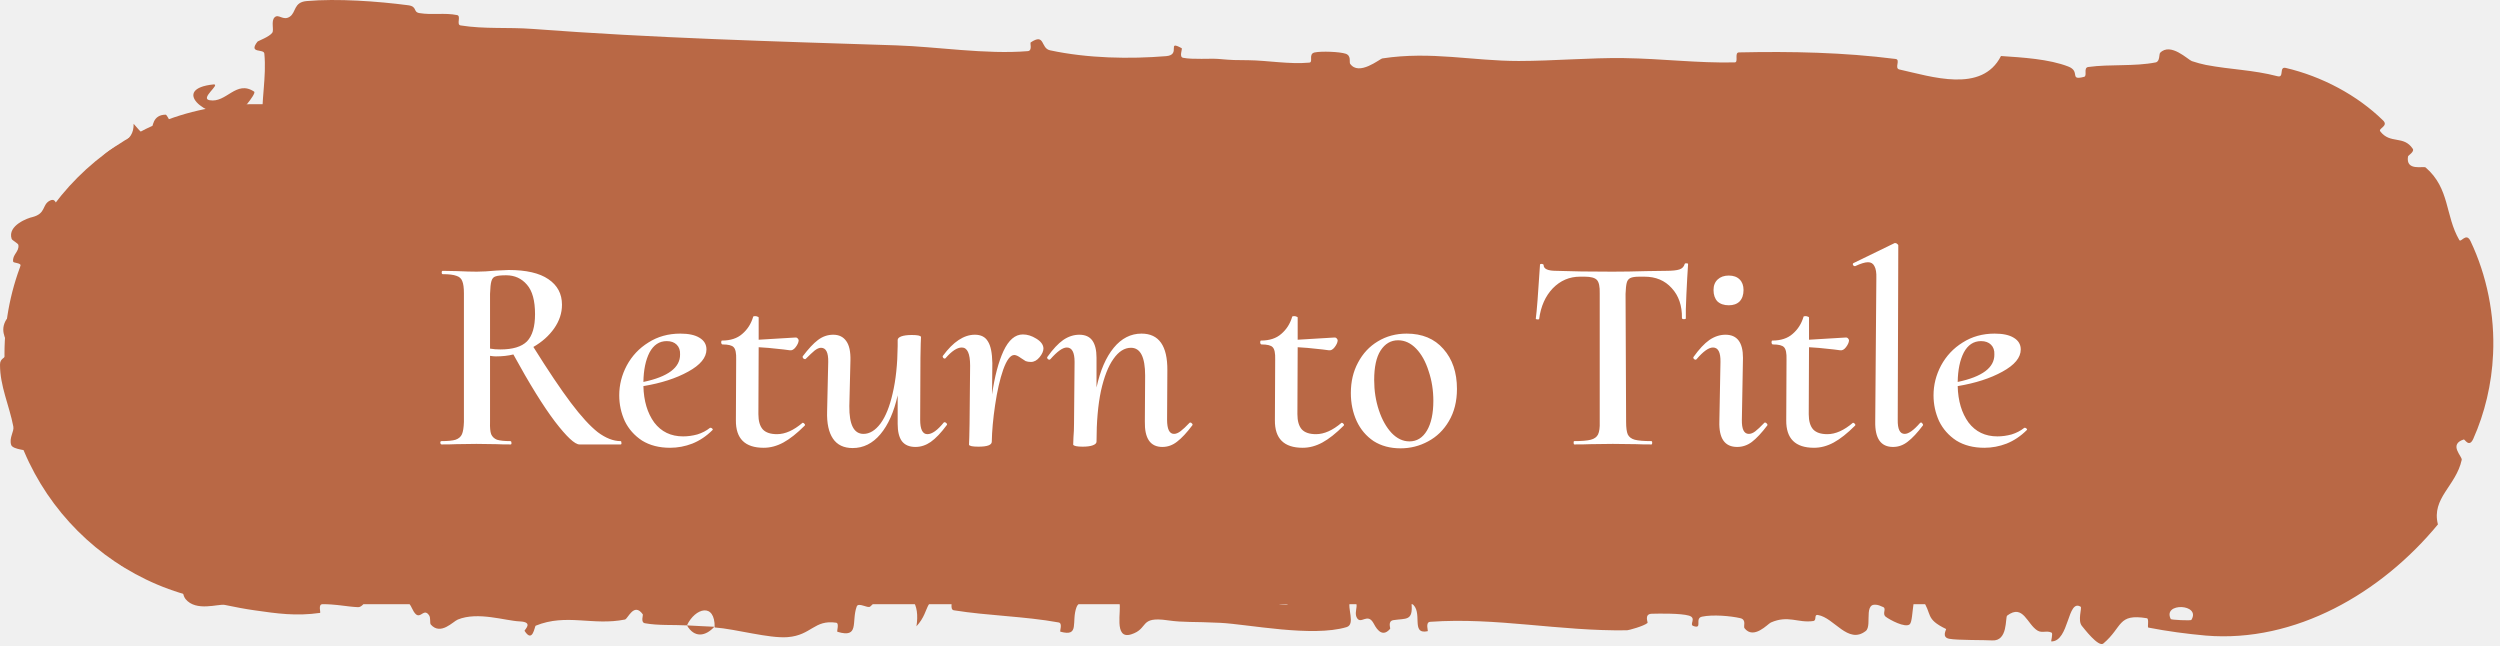
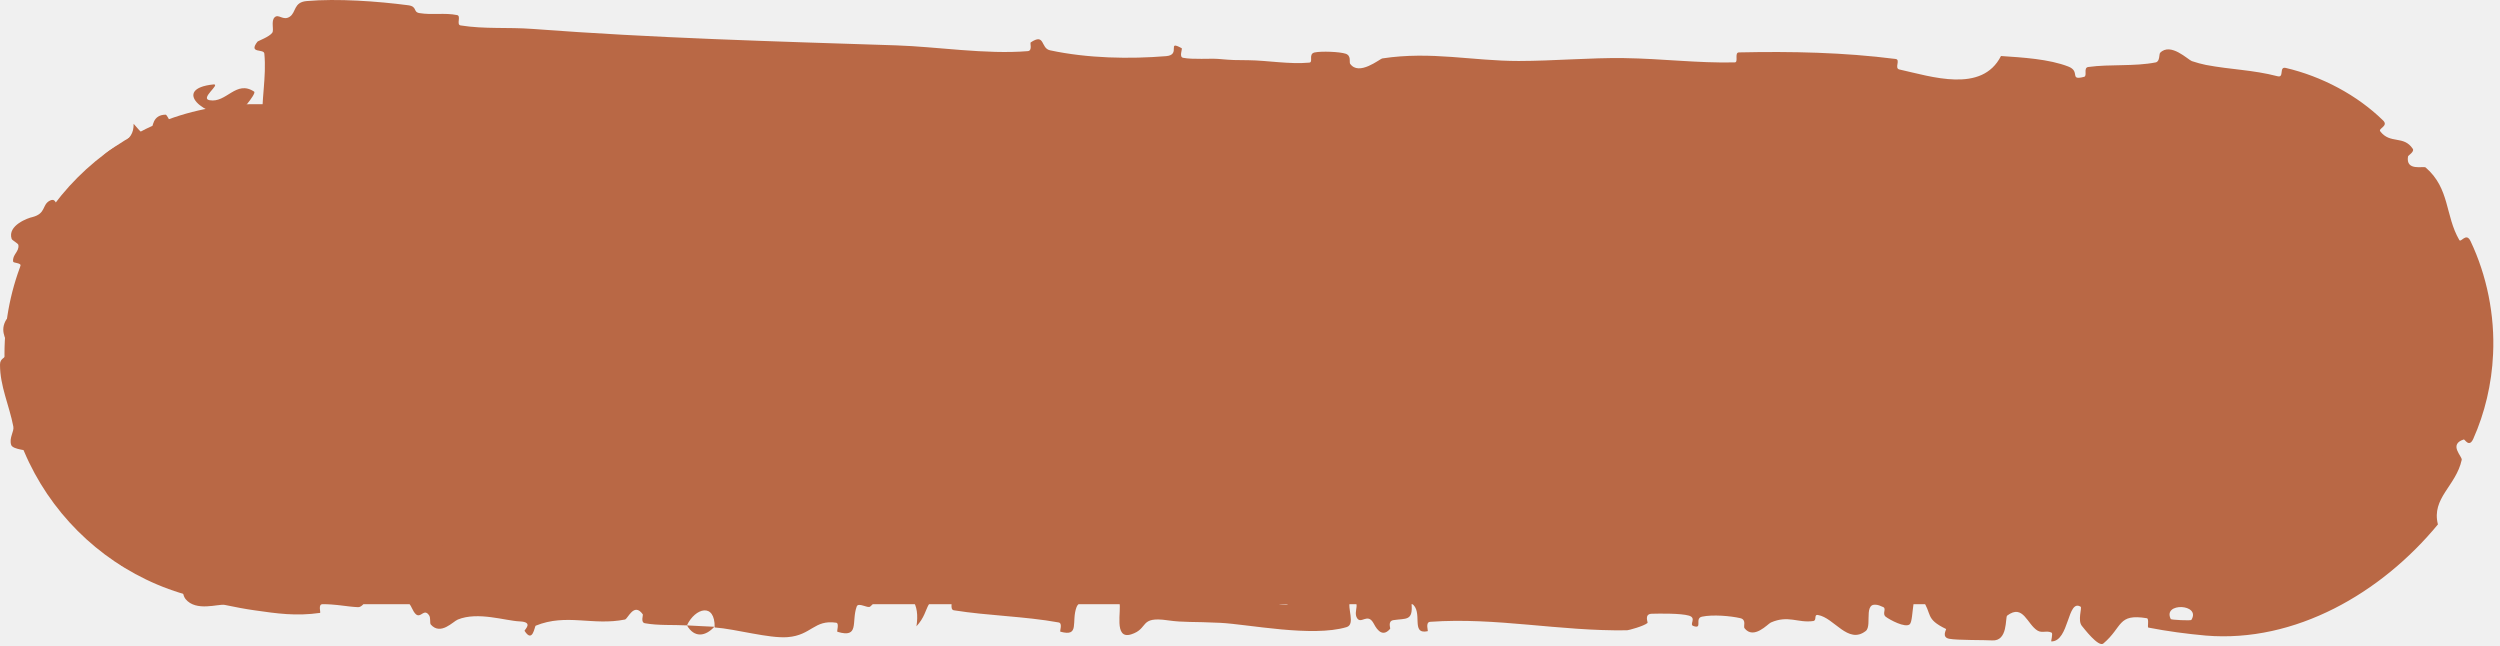
<svg xmlns="http://www.w3.org/2000/svg" width="360" height="93" viewBox="0 0 360 93" fill="none">
  <path d="M0.645 51C0.645 31.118 16.762 15 36.645 15H317.645C337.527 15 353.645 31.118 353.645 51V51C353.645 70.882 337.527 87 317.645 87H36.645C16.762 87 0.645 70.882 0.645 51V51Z" fill="#B96845" />
  <path d="M44.152 0.153C48.569 -0.238 54.359 0.18 58.759 0.753C60.138 0.931 59.44 1.726 60.392 1.885C62.254 2.194 63.988 1.804 65.828 2.172C66.438 2.298 65.679 3.558 66.318 3.661C69.822 4.217 73.136 3.897 76.686 4.164C94.168 5.485 111.352 5.958 129.048 6.532C134.883 6.72 141.976 7.863 148.003 7.363C148.707 7.304 148.287 6.198 148.421 6.107C150.52 4.712 149.822 6.944 151.193 7.241C156.634 8.411 162.684 8.513 167.92 8.086C170.147 7.902 167.914 5.706 170.157 6.938C170.313 7.022 169.747 8.196 170.358 8.321C171.744 8.602 174.372 8.393 175.446 8.486C177.515 8.671 177.857 8.659 179.815 8.672C182.49 8.701 185.673 9.284 188.543 9.018C189.156 8.958 188.345 7.755 189.322 7.55C190.3 7.346 192.888 7.448 193.76 7.731C194.633 8.015 194.261 8.961 194.415 9.178C195.686 11.008 198.679 8.473 199.064 8.411C206.086 7.343 212.107 8.786 218.698 8.782C223.702 8.776 229.052 8.299 233.813 8.365C239.485 8.447 244.293 9.099 249.803 8.987C250.385 8.977 249.703 7.562 250.413 7.546C257.96 7.382 265.453 7.536 272.967 8.491C273.721 8.588 272.75 9.831 273.502 10.002C278.112 11.023 285.405 13.475 288.142 8.066C291.265 8.278 295.055 8.496 297.848 9.586C299.649 10.288 297.9 11.641 300.112 11.064C300.611 10.935 299.962 9.75 300.711 9.647C303.861 9.213 307.303 9.598 310.419 8.986C311.053 8.858 310.88 7.796 311.06 7.605C312.569 6.056 315.082 8.616 315.63 8.802C316.33 9.035 316.999 9.214 317.645 9.349C321.319 10.043 324.351 10.043 327.966 10.978C328.973 11.253 328.136 9.552 329.14 9.78C334.36 11 339.45 13.707 343.172 17.353C343.992 18.167 342.417 18.486 342.76 18.918C344.202 20.799 346.121 19.438 347.441 21.431C347.711 21.849 346.775 22.382 346.755 22.524C346.387 24.71 349.007 23.865 349.298 24.12C352.801 27.151 352.086 31.033 354.135 34.558C354.385 35.002 355.12 33.404 355.751 34.712C358.109 39.661 359.271 45.413 359.003 51C359.003 51 359.003 51 359.003 51C358.814 55.282 357.81 59.481 356.15 63.197C355.546 64.526 354.931 63.226 354.786 63.28C352.539 64.004 354.586 65.721 354.488 66.216C353.668 69.997 350.099 71.708 351.06 75.518C342.895 85.423 330.498 92.589 317.645 91.523C314.882 91.275 312.122 90.91 309.363 90.372C309.186 90.341 309.504 89.084 309.15 89.026C304.886 88.321 305.705 90.274 302.884 92.663C302.173 93.263 300.011 90.379 299.82 90.167C299.123 89.388 299.846 87.518 299.613 87.368C297.681 86.183 297.996 92.366 295.391 92.368C295.31 92.358 295.652 91.22 295.433 91.106C294.754 90.751 294.08 91.204 293.416 90.812C291.894 89.905 291.352 86.901 289.029 88.649C288.735 88.876 289.184 92.384 286.858 92.218C285.931 92.149 281.826 92.209 280.676 91.982C279.527 91.755 280.316 90.624 280.234 90.576C277.138 89.081 278.312 88.462 276.761 86.249C275.21 84.044 275.64 89.302 275.008 89.889C274.375 90.474 272.105 89.241 271.547 88.812C270.99 88.383 271.685 87.665 271.19 87.422C267.903 85.837 269.747 90.032 268.664 90.867C266.111 92.843 264.122 88.943 261.784 88.561C261.152 88.458 261.668 89.346 261.105 89.429C258.874 89.746 257.533 88.53 254.995 89.645C254.58 89.827 252.529 92.171 251.201 90.451C251.013 90.203 251.547 89.231 250.596 89.014C249.176 88.687 246.617 88.475 245.091 88.799C243.964 89.04 245.256 90.641 243.837 90.143C243.207 89.921 244.375 88.985 243.191 88.646C242.012 88.307 239 88.348 237.854 88.38C236.709 88.413 237.336 89.628 237.243 89.709C236.684 90.178 234.488 90.764 234.294 90.762C224.505 90.91 215.479 88.863 205.949 89.541C205.201 89.592 205.699 90.873 205.585 90.894C203.025 91.431 205.043 88.026 203.255 86.886C203.513 89.485 202.457 89.014 200.654 89.299C199.785 89.439 200.258 90.445 200.179 90.548C198.89 92.076 197.993 90.102 197.761 89.698C196.908 88.213 195.979 89.968 195.398 88.975C194.818 87.99 196.154 86.528 194.424 86.547C193.939 87.478 195.223 89.909 193.91 90.303C188.955 91.793 179.706 89.886 175.722 89.688C171.746 89.49 170.462 89.661 168.145 89.325C163.96 88.717 165.493 90.521 162.895 91.346C160.289 92.172 161.556 87.734 161.181 86.78C160.813 85.826 160.412 86.808 159.954 86.284C159.498 85.759 160.485 85.111 159.413 84.914C158.34 84.717 155.407 86.414 155.026 87.412C154.222 89.525 155.544 91.743 152.705 90.964C152.542 90.917 153.072 89.751 152.446 89.632C147.48 88.734 142.321 88.678 137.362 87.884C136.68 87.773 137.289 86.475 136.892 86.395C132.758 85.565 134.236 87.754 131.97 90.186C132.479 86.95 131.226 84.97 128.089 84.951C126.203 84.938 126.527 86.351 125.307 87.347C124.941 87.648 123.607 86.677 123.365 87.342C122.568 89.515 123.825 91.947 120.59 90.978C120.448 90.932 120.9 89.743 120.409 89.671C117.239 89.2 116.86 91.472 113.434 91.747C110.748 91.963 105.971 90.578 102.913 90.352C102.977 86.714 100.089 87.547 98.917 90.055C96.932 89.953 94.789 90.095 92.87 89.748C92.21 89.63 92.644 88.576 92.561 88.463C91.284 86.677 90.421 89.118 89.993 89.213C85.35 90.143 81.567 88.294 77.136 90.101C76.979 90.166 76.724 92.694 75.539 90.848C75.463 90.721 76.926 89.571 74.842 89.482C72.757 89.393 68.827 88.038 65.933 89.21C65.232 89.492 63.461 91.543 62.039 89.94C61.85 89.722 62.057 88.998 61.783 88.594C60.9 87.309 60.417 89.864 59.378 87.693C58.339 85.523 56.178 83.898 53.259 85.395C53.166 85.439 52.475 87.464 51.557 87.432C50.092 87.379 48.012 86.957 46.482 86.97C45.749 86.977 46.218 88.234 46.091 88.257C42.608 88.755 39.836 88.341 36.645 87.884C35.285 87.693 33.884 87.427 32.349 87.104C31.44 86.929 28.228 88.122 26.715 86.26C25.182 84.221 28.862 79.054 24.674 78.994C23.184 79.005 17.06 84.736 16.445 79.339C10.495 76.25 8.236 70.24 4.405 65.059C4.233 64.83 1.844 64.785 1.611 64.068C1.277 63.026 2.069 62.144 1.918 61.412C1.324 58.341 -0.002 55.611 -1.44839e-05 52.507C0.007 51.573 0.698 51.633 0.996 51C0.996 51 0.996 51 0.996 51C1.071 50.842 1.123 50.642 1.14 50.373C1.229 49.052 -0.116 48.019 0.785 46.231C1.484 44.876 4.516 44.094 5.254 42.603C2.568 41.828 2.893 40.641 2.989 38.274C3.01 37.814 1.931 37.906 1.895 37.667C1.741 36.668 2.8 36.244 2.646 35.273C2.611 35.035 1.749 34.619 1.676 34.396C1.027 32.43 4.138 31.357 4.654 31.264C6.657 30.749 6.019 29.502 7.163 28.899C8.295 28.339 7.837 30.089 8.893 29.277C11.056 27.623 13.295 25.178 15.438 23.598C16.284 22.966 14.943 22.382 15.046 22.268C16.7 20.61 19.296 20.667 19.242 17.827C23.634 22.997 20.151 16.557 23.853 16.512C24.149 16.518 25.465 19.346 24.788 20.089C24.128 20.827 22.469 20.482 21.669 21.696C21.444 21.987 21.465 25.316 21.417 25.564C20.807 27.555 18.024 23.868 17.78 23.717C15.249 22.093 15.444 25.968 15.248 26.451C14.083 28.792 12.248 29.861 11.579 31.898C11.155 33.229 13.607 35.058 13.034 35.754C11.251 38.015 6.769 37.561 9.197 41.691C9.751 42.559 13.08 42.907 10.008 44.225C9.817 44.267 7.092 45.428 8.451 46.654C8.622 46.8 9.583 46.939 9.642 47.099C10.028 48.161 9.194 48.754 9.513 49.887C9.617 50.241 9.745 50.616 9.865 51C9.865 51 9.865 51 9.865 51C10.123 51.826 10.347 52.667 10.201 53.519C10.068 54.256 8.422 55.483 8.057 55.957C6.99 57.294 9.305 57.967 7.998 59.013C6.713 60.15 3.998 59.319 3.656 61.632C6.081 60.936 8.593 60.288 11.028 59.575C12.08 63.012 13.245 66.677 15.86 69.457C16.183 69.792 16.876 68.537 17.237 68.856C18.736 70.157 19.449 72.073 21.423 72.987C22.958 73.685 25.173 73.279 26.729 73.564C26.454 76.622 29.296 76.616 30.993 77.213C31.604 77.433 31.416 78.179 31.843 78.511C33.498 79.713 33.009 77.047 33.52 76.714C35.12 75.574 35.304 78.629 36.645 80.1C37.146 80.552 37.742 80.85 38.505 80.816C38.676 80.81 40.764 77.734 41.052 77.542C42.879 76.293 41.354 78.613 42.498 78.84C44.586 79.256 46.038 79.99 48.487 79.089C49.202 78.822 50.916 76.905 52.303 78.388C52.486 78.582 52.385 79.599 52.532 79.659C55.191 80.652 55.261 77.456 56.78 76.374C58.3 75.292 60.647 77.498 61.125 78.133C62.375 79.778 60.167 78.836 60.1 78.998C59.305 80.918 61.017 80.588 62.325 80.75C62.514 83.883 64.343 83.695 63.681 80.906C63.605 80.601 62.587 80.893 62.325 80.75C63.473 77.676 65.483 77.282 67.704 80.155C68.743 81.501 67.761 83.071 70.918 82.497C72.351 82.238 71.797 80.08 73.062 79.492C75.951 78.15 79.705 80.163 82.683 79.846C83.764 79.731 82.711 78.549 83.45 78.43C85.411 78.11 87.14 78.996 89.109 78.542C89.287 78.499 88.851 77.263 89.464 77.247C94.106 77.104 98.148 77.895 102.994 77.918C105.336 77.927 109.523 77.246 111.948 77.383C116.153 77.613 121.325 79.411 124.917 78.974C127.259 78.695 126.745 77.458 127.749 76.616C129.686 74.983 133.114 77.908 133.576 78.361C133.59 78.376 131.574 78.667 132.65 79.302C133.275 80.624 133.553 78.366 133.576 78.361C133.879 78.653 137.906 78.934 138.706 78.698C139.14 78.568 138.897 77.397 139.123 77.352C144.508 76.303 149.902 76.006 155.363 76.553C155.459 76.577 155.314 77.887 155.54 77.927C158.702 78.509 160.726 76.906 163.334 75.955C165.941 75.003 168.009 75.322 169.552 77.571C171.519 77.288 174.341 78.283 175.965 78.886C177.589 79.49 177.816 76.939 177.959 76.888C182.416 75.275 184.992 76.734 189.616 76.962C191.814 77.074 196.175 76.704 198.555 76.425C200.436 76.201 201.57 76.798 203.303 76.416C203.537 76.365 203.3 75.229 203.372 75.186C205.306 73.827 204.377 76.603 204.776 77.099C206.224 78.902 207.119 79.862 209.596 79.014C210.167 78.82 211.832 74.822 212.873 74.589C214.228 74.292 213.717 75.725 215.134 75.378C215.256 75.349 215.231 74.465 216.106 74.504C220.168 74.674 224.597 75.188 228.818 75.1C229.395 75.091 228.656 73.689 229.489 73.653C233.398 73.487 237.683 73.539 241.492 74.195C242.429 74.361 241.842 75.343 242.045 75.634C243.294 77.398 245.066 74.835 245.358 74.786C252.332 73.555 257.669 75.874 264.776 74.77C265.163 74.705 268.141 71.958 269.47 74.314C269.561 74.471 270.875 76.881 272.038 75.233C272.11 75.13 271.291 73.889 272.72 74.016C274.149 74.142 276.45 73.313 278.415 74.677C279.037 75.106 280.507 77.511 282.363 75.594C282.484 75.46 285.348 71.126 286.371 74.116C286.536 74.609 286.363 77.773 288.578 76.15C289.001 75.836 288.233 75.13 289.347 74.689C291.055 74.01 293.318 74.858 295.418 73.448C295.784 73.198 297.343 71.05 298.593 72.681C298.789 72.936 298.417 73.993 299.077 74.111C302.217 74.678 305.505 73.971 308.693 74.702C309.822 74.959 309.245 76.667 310.422 77.125C311.599 77.582 313.971 78.022 315.203 77.242C316.435 76.461 315.089 73.739 316.935 73.521C317.171 73.493 317.408 73.468 317.645 73.444C322.404 72.678 327.412 72.624 331.737 69.69C332.369 69.244 331.281 68.873 332.115 68.163C335.437 65.517 338.004 59.352 340.586 56.274C342.802 53.629 343.303 57.73 344.418 55.398C344.949 54.159 341.882 52.589 341.792 52.354C341.636 51.872 341.543 51.429 341.492 51C341.253 49.087 341.95 47.415 341.18 45.581C340.983 45.132 339.843 45.88 339.691 45.515C339.163 44.297 339.246 42.794 338.62 41.653C338.336 41.148 337.496 41.665 337.34 41.178C336.945 40.016 336.752 38.894 336.764 37.33C336.758 37.178 338.231 37.139 337.673 36.289C336.785 34.944 335.994 32.715 333.908 32.159C333.28 31.998 331.893 33.733 331.925 31.814C331.929 31.423 333.748 29.39 331.254 30.499C330.773 30.622 327.433 32.254 327.381 30.039C327.369 29.445 327.522 27.104 326.728 27.174C326.625 27.194 326.53 28.442 325.98 28.362C324.07 28.073 322.172 27.496 320.209 27.664C319.695 27.715 320.3 29.025 319.573 29.07C318.963 29.114 318.318 29.121 317.645 29.115C315.185 29.102 312.587 28.866 310.407 28.596C309.249 28.45 310.05 27.419 309.965 27.307C308.61 25.482 307.808 27.945 307.359 28.089C304.56 28.949 302.43 27.792 299.851 28.098C299.139 28.179 299.644 29.354 299.502 29.459C298.032 30.482 299.127 28.373 298.197 28.14C295.591 27.482 292.687 27.576 290.052 27.726C289.084 27.783 290.172 29.145 289.303 29.18C284.162 29.415 278.817 29.285 273.8 28.534C272.855 28.39 273.45 27.341 273.253 27.102C271.896 25.426 269.907 27.712 269.449 27.93C267.368 28.924 266.56 27.996 264.723 28.169C255.746 29.031 244.662 28.417 236.188 28.038C225.147 27.549 216.578 26.552 206.049 26.811C205.379 26.826 206.054 28.221 205.477 28.252C198.029 28.588 190.696 28.043 183.233 28.446C182.621 28.477 183.504 29.799 182.521 29.892C180.504 30.094 177.95 30.022 175.912 29.599C174.918 29.396 176.251 28.261 175.25 28.08C172.92 27.654 170.422 27.56 168.028 27.772C167.009 27.865 168.546 29.218 167.222 29.233C158.203 29.367 149.345 29.6 140.231 27.849C139.606 27.729 139.057 24.98 137.729 25.507C137.629 26.27 137.634 27.167 137.591 27.983C124.461 28.422 111.465 27.469 98.298 27.322C97.743 27.316 98.703 28.772 97.628 28.768C91.407 28.747 85.367 29.15 79.004 27.703C78.373 27.561 78.696 24.999 76.836 25.386C76.508 25.457 73.706 25.799 72.981 26.355C72.883 26.439 73.394 27.635 72.491 27.669C67.244 27.851 61.745 27.578 56.507 26.847C55.662 26.727 56.562 25.454 55.96 25.357C51.689 24.681 47.043 25.649 42.962 24.493C40.23 23.714 41.241 21.513 39.79 19.346C39.584 19.04 37.893 18.991 37.805 17.731C37.581 14.56 38.4 11.089 38.064 7.709C37.993 6.981 35.727 7.765 37.069 6.006C37.162 5.889 38.805 5.305 39.209 4.708C39.491 4.296 38.983 3.013 39.558 2.485C40.133 1.958 40.764 3.033 41.717 2.412C42.669 1.784 42.251 0.325 44.152 0.153ZM183.278 81.583C184.782 82.808 185.003 78.322 183.377 79.395C183.298 79.452 183.2 81.523 183.278 81.583ZM10.638 68.408C10.005 71.003 13.069 70.136 13.573 68.296C14.162 66.542 10.868 67.665 10.638 68.408ZM3.917 51.782C2.446 54.016 8.816 53.744 7.436 51.861C7.36 51.754 4.005 51.659 3.917 51.782ZM46.522 18.729C46.501 18.669 45.285 18.611 45.256 18.67C44.608 20.095 47.04 20.21 46.522 18.729ZM7.179 33.414C6.066 33.567 6.014 35.801 7.358 35.547C8.405 35.375 8.518 33.262 7.179 33.414ZM261.721 86.371C261.745 86.438 262.617 86.499 262.599 86.121C262.54 84.903 261.327 85.247 261.721 86.371ZM33.974 16.72C29.34 16.904 24.647 12.781 30.752 12.155C31.817 12.09 28.755 14.189 30.171 14.428C32.595 14.891 33.998 11.453 36.599 13.197C36.992 13.501 34.189 16.696 33.966 16.727C33.968 16.725 33.971 16.722 33.974 16.72ZM184.144 86.972C184.174 87.031 185.381 87.088 185.41 87.029C186.063 85.605 183.632 85.49 184.144 86.972ZM312.593 89.145C312.659 89.272 315.46 89.39 315.551 89.274C317.012 86.945 311.35 86.699 312.593 89.145ZM102.865 90.255C101.548 91.688 99.973 91.857 98.923 90.057C100.232 90.153 101.549 90.167 102.865 90.255Z" fill="#B96845" />
-   <path d="M89.365 63.52C89.445 63.52 89.485 63.6 89.485 63.76C89.511 63.92 89.471 64 89.365 64H83.445C82.778 64 81.605 62.907 79.925 60.72C78.245 58.507 76.245 55.28 73.925 51.04C73.178 51.227 72.338 51.32 71.405 51.32C71.165 51.32 70.885 51.293 70.565 51.24V60.76C70.538 61.56 70.591 62.147 70.725 62.52C70.885 62.893 71.165 63.16 71.565 63.32C71.991 63.453 72.631 63.52 73.485 63.52C73.591 63.52 73.645 63.6 73.645 63.76C73.671 63.92 73.631 64 73.525 64C72.645 64 71.965 63.987 71.485 63.96L68.605 63.92L65.685 63.96C65.178 63.987 64.485 64 63.605 64C63.498 64 63.431 63.92 63.405 63.76C63.405 63.6 63.458 63.52 63.565 63.52C64.498 63.52 65.178 63.453 65.605 63.32C66.058 63.16 66.365 62.893 66.525 62.52C66.685 62.147 66.778 61.56 66.805 60.76V42.24C66.805 41.44 66.725 40.853 66.565 40.48C66.431 40.107 66.151 39.853 65.725 39.72C65.298 39.56 64.645 39.48 63.765 39.48C63.658 39.48 63.605 39.4 63.605 39.24C63.605 39.08 63.658 39 63.765 39L65.805 39.04C66.978 39.093 67.925 39.12 68.645 39.12C69.418 39.12 70.365 39.067 71.485 38.96C72.391 38.907 72.978 38.88 73.245 38.88C75.778 38.88 77.685 39.32 78.965 40.2C80.271 41.08 80.925 42.307 80.925 43.88C80.925 45.08 80.551 46.213 79.805 47.28C79.058 48.347 78.058 49.24 76.805 49.96C78.938 53.373 80.738 56.053 82.205 58C83.671 59.947 84.965 61.36 86.085 62.24C87.231 63.093 88.325 63.52 89.365 63.52ZM70.565 50.2C71.018 50.28 71.511 50.32 72.045 50.32C73.831 50.32 75.111 49.933 75.885 49.16C76.658 48.36 77.045 47.053 77.045 45.24C77.045 43.293 76.658 41.88 75.885 41C75.111 40.093 74.111 39.64 72.885 39.64C72.165 39.64 71.658 39.693 71.365 39.8C71.071 39.88 70.871 40.107 70.765 40.48C70.658 40.827 70.591 41.44 70.565 42.32V50.2ZM102.33 61.6C102.41 61.6 102.49 61.64 102.57 61.72C102.65 61.8 102.663 61.867 102.61 61.92C101.73 62.8 100.757 63.453 99.69 63.88C98.65 64.28 97.583 64.48 96.49 64.48C94.917 64.48 93.57 64.133 92.45 63.44C91.357 62.72 90.53 61.787 89.97 60.64C89.437 59.467 89.17 58.227 89.17 56.92C89.17 55.427 89.53 54 90.25 52.64C90.997 51.253 92.037 50.147 93.37 49.32C94.703 48.467 96.237 48.04 97.97 48.04C99.17 48.04 100.09 48.24 100.73 48.64C101.397 49.04 101.73 49.6 101.73 50.32C101.73 51.493 100.85 52.56 99.09 53.52C97.357 54.48 95.21 55.173 92.65 55.6C92.703 57.733 93.223 59.48 94.21 60.84C95.223 62.173 96.61 62.84 98.37 62.84C99.037 62.84 99.717 62.747 100.41 62.56C101.103 62.347 101.717 62.027 102.25 61.6H102.33ZM96.01 49.12C94.943 49.12 94.117 49.667 93.53 50.76C92.97 51.853 92.677 53.267 92.65 55C96.197 54.253 97.957 52.933 97.93 51.04C97.957 50.453 97.797 49.987 97.45 49.64C97.103 49.293 96.623 49.12 96.01 49.12ZM115.609 60.88C115.689 60.88 115.769 60.933 115.849 61.04C115.929 61.12 115.942 61.2 115.889 61.28C114.769 62.4 113.742 63.213 112.809 63.72C111.876 64.227 110.929 64.48 109.969 64.48C107.276 64.48 105.942 63.16 105.969 60.52L106.009 51.76C106.036 50.853 105.916 50.267 105.649 50C105.409 49.733 104.876 49.6 104.049 49.6C103.942 49.6 103.876 49.507 103.849 49.32C103.849 49.133 103.889 49.04 103.969 49.04C105.196 49.04 106.169 48.72 106.889 48.08C107.636 47.44 108.156 46.627 108.449 45.64C108.449 45.56 108.542 45.52 108.729 45.52C108.862 45.52 108.982 45.547 109.089 45.6C109.196 45.627 109.249 45.667 109.249 45.72V48.92C110.289 48.867 112.062 48.76 114.569 48.6C114.702 48.6 114.809 48.653 114.889 48.76C114.969 48.84 115.009 48.933 115.009 49.04C114.982 49.333 114.836 49.653 114.569 50C114.302 50.347 114.022 50.493 113.729 50.44L112.809 50.32C111.156 50.133 109.969 50.027 109.249 50L109.209 59.64C109.209 60.627 109.422 61.36 109.849 61.84C110.276 62.293 110.956 62.52 111.889 62.52C113.062 62.52 114.289 61.973 115.569 60.88H115.609ZM135.904 60.84C135.931 60.813 135.971 60.8 136.024 60.8C136.131 60.8 136.224 60.853 136.304 60.96C136.384 61.04 136.398 61.12 136.344 61.2C135.518 62.32 134.744 63.133 134.024 63.64C133.331 64.12 132.598 64.36 131.824 64.36C130.944 64.36 130.291 64.08 129.864 63.52C129.464 62.96 129.264 62.133 129.264 61.04V56.92C128.731 59.32 127.904 61.187 126.784 62.52C125.664 63.853 124.331 64.52 122.784 64.52C121.504 64.52 120.558 64.067 119.944 63.16C119.331 62.253 119.051 60.947 119.104 59.24L119.264 52.12C119.291 50.76 118.944 50.08 118.224 50.08C117.958 50.08 117.651 50.213 117.304 50.48C116.984 50.747 116.571 51.133 116.064 51.64C116.011 51.693 115.971 51.72 115.944 51.72C115.838 51.72 115.744 51.68 115.664 51.6C115.584 51.493 115.558 51.4 115.584 51.32C116.411 50.227 117.144 49.44 117.784 48.96C118.451 48.453 119.184 48.2 119.984 48.2C120.811 48.2 121.438 48.507 121.864 49.12C122.291 49.707 122.491 50.627 122.464 51.88L122.304 58.48C122.278 61.147 122.958 62.48 124.344 62.48C125.224 62.48 126.038 61.987 126.784 61C127.531 59.987 128.118 58.533 128.544 56.64C128.998 54.72 129.238 52.453 129.264 49.84V48.96C129.264 48.747 129.438 48.573 129.784 48.44C130.158 48.307 130.664 48.24 131.304 48.24C132.131 48.24 132.571 48.333 132.624 48.52L132.584 49.48L132.544 51.52L132.504 60.44C132.504 61.827 132.851 62.52 133.544 62.52C134.211 62.52 134.998 61.96 135.904 60.84ZM147.297 48.16C147.937 48.16 148.577 48.36 149.217 48.76C149.884 49.16 150.23 49.627 150.257 50.16C150.257 50.56 150.07 50.987 149.697 51.44C149.324 51.893 148.91 52.12 148.457 52.12C148.164 52.12 147.91 52.08 147.697 52C147.51 51.893 147.284 51.747 147.017 51.56C146.617 51.267 146.297 51.12 146.057 51.12C145.497 51.12 144.964 51.827 144.457 53.24C143.977 54.627 143.59 56.32 143.297 58.32C143.004 60.293 142.844 62.053 142.817 63.6C142.817 64.08 142.177 64.32 140.897 64.32C140.044 64.32 139.59 64.227 139.537 64.04C139.537 63.933 139.55 63.573 139.577 62.96C139.604 62.347 139.617 61.707 139.617 61.04L139.697 52.64C139.697 50.907 139.297 50.04 138.497 50.04C137.83 50.04 137.057 50.547 136.177 51.56C136.124 51.613 136.084 51.64 136.057 51.64C135.95 51.64 135.87 51.6 135.817 51.52C135.737 51.413 135.724 51.32 135.777 51.24C137.27 49.213 138.804 48.2 140.377 48.2C141.257 48.2 141.884 48.52 142.257 49.16C142.657 49.773 142.87 50.813 142.897 52.28L142.857 56.8C143.23 54.213 143.777 52.133 144.497 50.56C145.244 48.96 146.177 48.16 147.297 48.16ZM171.259 60.92C171.312 60.867 171.352 60.84 171.379 60.84C171.485 60.84 171.579 60.893 171.659 61C171.739 61.08 171.752 61.16 171.699 61.24C170.899 62.307 170.165 63.093 169.499 63.6C168.859 64.107 168.152 64.36 167.379 64.36C165.645 64.36 164.805 63.133 164.859 60.68L164.899 54.08C164.899 51.413 164.219 50.08 162.859 50.08C161.925 50.08 161.085 50.613 160.339 51.68C159.592 52.72 158.992 54.253 158.539 56.28C158.112 58.307 157.899 60.747 157.899 63.6C157.899 63.813 157.725 63.987 157.379 64.12C157.032 64.253 156.539 64.32 155.899 64.32C155.099 64.32 154.645 64.227 154.539 64.04C154.539 63.933 154.552 63.573 154.579 62.96C154.632 62.347 154.659 61.707 154.659 61.04L154.739 52.12C154.739 50.733 154.365 50.04 153.619 50.04C153.032 50.04 152.245 50.6 151.259 51.72C151.205 51.773 151.165 51.8 151.139 51.8C151.032 51.8 150.939 51.76 150.859 51.68C150.779 51.573 150.765 51.48 150.819 51.4C151.619 50.28 152.379 49.467 153.099 48.96C153.845 48.453 154.619 48.2 155.419 48.2C156.272 48.2 156.899 48.48 157.299 49.04C157.699 49.6 157.899 50.427 157.899 51.52V55.8C158.432 53.347 159.259 51.44 160.379 50.08C161.499 48.72 162.832 48.04 164.379 48.04C166.885 48.04 168.125 49.8 168.099 53.32L168.059 60.44C168.059 61.8 168.392 62.48 169.059 62.48C169.352 62.48 169.672 62.347 170.019 62.08C170.365 61.813 170.779 61.427 171.259 60.92ZM193.226 60.88C193.306 60.88 193.386 60.933 193.466 61.04C193.546 61.12 193.56 61.2 193.506 61.28C192.386 62.4 191.36 63.213 190.426 63.72C189.493 64.227 188.546 64.48 187.586 64.48C184.893 64.48 183.56 63.16 183.586 60.52L183.626 51.76C183.653 50.853 183.533 50.267 183.266 50C183.026 49.733 182.493 49.6 181.666 49.6C181.56 49.6 181.493 49.507 181.466 49.32C181.466 49.133 181.506 49.04 181.586 49.04C182.813 49.04 183.786 48.72 184.506 48.08C185.253 47.44 185.773 46.627 186.066 45.64C186.066 45.56 186.16 45.52 186.346 45.52C186.48 45.52 186.6 45.547 186.706 45.6C186.813 45.627 186.866 45.667 186.866 45.72V48.92C187.906 48.867 189.68 48.76 192.186 48.6C192.32 48.6 192.426 48.653 192.506 48.76C192.586 48.84 192.626 48.933 192.626 49.04C192.6 49.333 192.453 49.653 192.186 50C191.92 50.347 191.64 50.493 191.346 50.44L190.426 50.32C188.773 50.133 187.586 50.027 186.866 50L186.826 59.64C186.826 60.627 187.04 61.36 187.466 61.84C187.893 62.293 188.573 62.52 189.506 62.52C190.68 62.52 191.906 61.973 193.186 60.88H193.226ZM201.682 64.56C200.188 64.56 198.895 64.213 197.802 63.52C196.735 62.8 195.922 61.84 195.362 60.64C194.802 59.413 194.522 58.067 194.522 56.6C194.522 54.947 194.868 53.48 195.562 52.2C196.255 50.893 197.202 49.88 198.402 49.16C199.628 48.413 201.015 48.04 202.562 48.04C204.802 48.04 206.562 48.773 207.842 50.24C209.148 51.707 209.802 53.627 209.802 56C209.802 57.787 209.415 59.333 208.642 60.64C207.895 61.92 206.895 62.893 205.642 63.56C204.415 64.227 203.095 64.56 201.682 64.56ZM202.962 63.56C204.028 63.56 204.868 63.04 205.482 62C206.095 60.96 206.402 59.533 206.402 57.72C206.402 56.2 206.175 54.773 205.722 53.44C205.295 52.08 204.695 51 203.922 50.2C203.148 49.4 202.282 49 201.322 49C200.282 49 199.442 49.493 198.802 50.48C198.188 51.44 197.882 52.853 197.882 54.72C197.882 56.267 198.108 57.72 198.562 59.08C199.015 60.44 199.628 61.533 200.402 62.36C201.175 63.16 202.028 63.56 202.962 63.56ZM226.72 64C226.64 64 226.6 63.92 226.6 63.76C226.6 63.6 226.627 63.52 226.68 63.52C227.774 63.52 228.574 63.453 229.08 63.32C229.587 63.187 229.934 62.933 230.12 62.56C230.307 62.16 230.387 61.56 230.36 60.76V42.24C230.387 41.28 230.254 40.64 229.96 40.32C229.667 40 229.08 39.84 228.2 39.84H227.52C226 39.84 224.694 40.4 223.6 41.52C222.534 42.64 221.88 44.107 221.64 45.92C221.64 45.973 221.574 46 221.44 46C221.36 46 221.28 45.987 221.2 45.96C221.147 45.907 221.134 45.867 221.16 45.84C221.294 44.88 221.494 42.307 221.76 38.12C221.76 38.04 221.827 38 221.96 38C222.04 38 222.107 38.013 222.16 38.04C222.24 38.067 222.28 38.107 222.28 38.16C222.28 38.72 222.88 39 224.08 39C226.24 39.08 228.947 39.12 232.2 39.12C233.667 39.12 235.307 39.093 237.12 39.04L239.92 39C240.8 39 241.44 38.933 241.84 38.8C242.24 38.667 242.494 38.4 242.6 38C242.654 37.92 242.747 37.893 242.88 37.92C243.04 37.92 243.107 37.973 243.08 38.08C243 39.227 242.92 40.667 242.84 42.4C242.76 44.107 242.734 45.253 242.76 45.84C242.76 45.92 242.68 45.96 242.52 45.96C242.307 45.96 242.2 45.907 242.2 45.8C242.227 44.013 241.734 42.573 240.72 41.48C239.734 40.387 238.427 39.84 236.8 39.84H236.08C235.467 39.84 235.027 39.907 234.76 40.04C234.494 40.173 234.32 40.413 234.24 40.76C234.16 41.08 234.107 41.6 234.08 42.32L234.16 60.76C234.16 61.587 234.24 62.187 234.4 62.56C234.587 62.933 234.92 63.187 235.4 63.32C235.907 63.453 236.707 63.52 237.8 63.52C237.88 63.52 237.92 63.6 237.92 63.76C237.92 63.92 237.88 64 237.8 64C236.867 64 236.134 63.987 235.6 63.96L232.24 63.92L229.04 63.96C228.48 63.987 227.707 64 226.72 64ZM250.148 64.36C248.362 64.36 247.508 63.133 247.588 60.68L247.748 52.12C247.775 50.733 247.415 50.04 246.668 50.04C246.055 50.04 245.268 50.6 244.308 51.72C244.255 51.773 244.215 51.8 244.188 51.8C244.082 51.8 243.988 51.76 243.908 51.68C243.828 51.573 243.815 51.48 243.868 51.4C244.668 50.28 245.428 49.467 246.148 48.96C246.895 48.453 247.668 48.2 248.468 48.2C250.148 48.2 250.988 49.307 250.988 51.52L250.828 60.44C250.802 61.8 251.135 62.48 251.828 62.48C252.122 62.48 252.428 62.36 252.748 62.12C253.095 61.853 253.522 61.453 254.028 60.92C254.082 60.867 254.122 60.84 254.148 60.84C254.255 60.84 254.348 60.893 254.428 61C254.508 61.08 254.535 61.16 254.508 61.24C253.682 62.333 252.935 63.133 252.268 63.64C251.628 64.12 250.922 64.36 250.148 64.36ZM248.948 43.96C248.255 43.96 247.708 43.773 247.308 43.4C246.935 43 246.748 42.453 246.748 41.76C246.748 41.12 246.948 40.613 247.348 40.24C247.748 39.867 248.282 39.68 248.948 39.68C249.615 39.68 250.135 39.867 250.508 40.24C250.882 40.613 251.068 41.12 251.068 41.76C251.068 42.453 250.882 43 250.508 43.4C250.135 43.773 249.615 43.96 248.948 43.96ZM266.859 60.88C266.939 60.88 267.019 60.933 267.099 61.04C267.179 61.12 267.192 61.2 267.139 61.28C266.019 62.4 264.992 63.213 264.059 63.72C263.126 64.227 262.179 64.48 261.219 64.48C258.526 64.48 257.192 63.16 257.219 60.52L257.259 51.76C257.286 50.853 257.166 50.267 256.899 50C256.659 49.733 256.126 49.6 255.299 49.6C255.192 49.6 255.126 49.507 255.099 49.32C255.099 49.133 255.139 49.04 255.219 49.04C256.446 49.04 257.419 48.72 258.139 48.08C258.886 47.44 259.406 46.627 259.699 45.64C259.699 45.56 259.792 45.52 259.979 45.52C260.112 45.52 260.232 45.547 260.339 45.6C260.446 45.627 260.499 45.667 260.499 45.72V48.92C261.539 48.867 263.312 48.76 265.819 48.6C265.952 48.6 266.059 48.653 266.139 48.76C266.219 48.84 266.259 48.933 266.259 49.04C266.232 49.333 266.086 49.653 265.819 50C265.552 50.347 265.272 50.493 264.979 50.44L264.059 50.32C262.406 50.133 261.219 50.027 260.499 50L260.459 59.64C260.459 60.627 260.672 61.36 261.099 61.84C261.526 62.293 262.206 62.52 263.139 62.52C264.312 62.52 265.539 61.973 266.819 60.88H266.859ZM272.594 64.36C270.834 64.36 269.981 63.133 270.034 60.68L270.194 40.04C270.221 39.267 270.128 38.693 269.914 38.32C269.728 37.947 269.421 37.76 268.994 37.76C268.568 37.76 267.954 37.947 267.154 38.32H267.074C266.968 38.32 266.888 38.267 266.834 38.16C266.781 38.027 266.808 37.933 266.914 37.88L272.834 35H272.914C273.021 35 273.114 35.04 273.194 35.12C273.301 35.2 273.354 35.267 273.354 35.32L273.274 60.44C273.248 61.8 273.581 62.48 274.274 62.48C274.834 62.48 275.568 61.96 276.474 60.92C276.528 60.867 276.581 60.84 276.634 60.84C276.714 60.84 276.781 60.893 276.834 61C276.914 61.08 276.941 61.16 276.914 61.24C276.114 62.307 275.381 63.093 274.714 63.6C274.074 64.107 273.368 64.36 272.594 64.36ZM291.588 61.6C291.668 61.6 291.748 61.64 291.828 61.72C291.908 61.8 291.921 61.867 291.868 61.92C290.988 62.8 290.015 63.453 288.948 63.88C287.908 64.28 286.841 64.48 285.748 64.48C284.175 64.48 282.828 64.133 281.708 63.44C280.615 62.72 279.788 61.787 279.228 60.64C278.695 59.467 278.428 58.227 278.428 56.92C278.428 55.427 278.788 54 279.508 52.64C280.255 51.253 281.295 50.147 282.628 49.32C283.961 48.467 285.495 48.04 287.228 48.04C288.428 48.04 289.348 48.24 289.988 48.64C290.655 49.04 290.988 49.6 290.988 50.32C290.988 51.493 290.108 52.56 288.348 53.52C286.615 54.48 284.468 55.173 281.908 55.6C281.961 57.733 282.481 59.48 283.468 60.84C284.481 62.173 285.868 62.84 287.628 62.84C288.295 62.84 288.975 62.747 289.668 62.56C290.361 62.347 290.975 62.027 291.508 61.6H291.588ZM285.268 49.12C284.201 49.12 283.375 49.667 282.788 50.76C282.228 51.853 281.935 53.267 281.908 55C285.455 54.253 287.215 52.933 287.188 51.04C287.215 50.453 287.055 49.987 286.708 49.64C286.361 49.293 285.881 49.12 285.268 49.12Z" fill="white" />
</svg>
